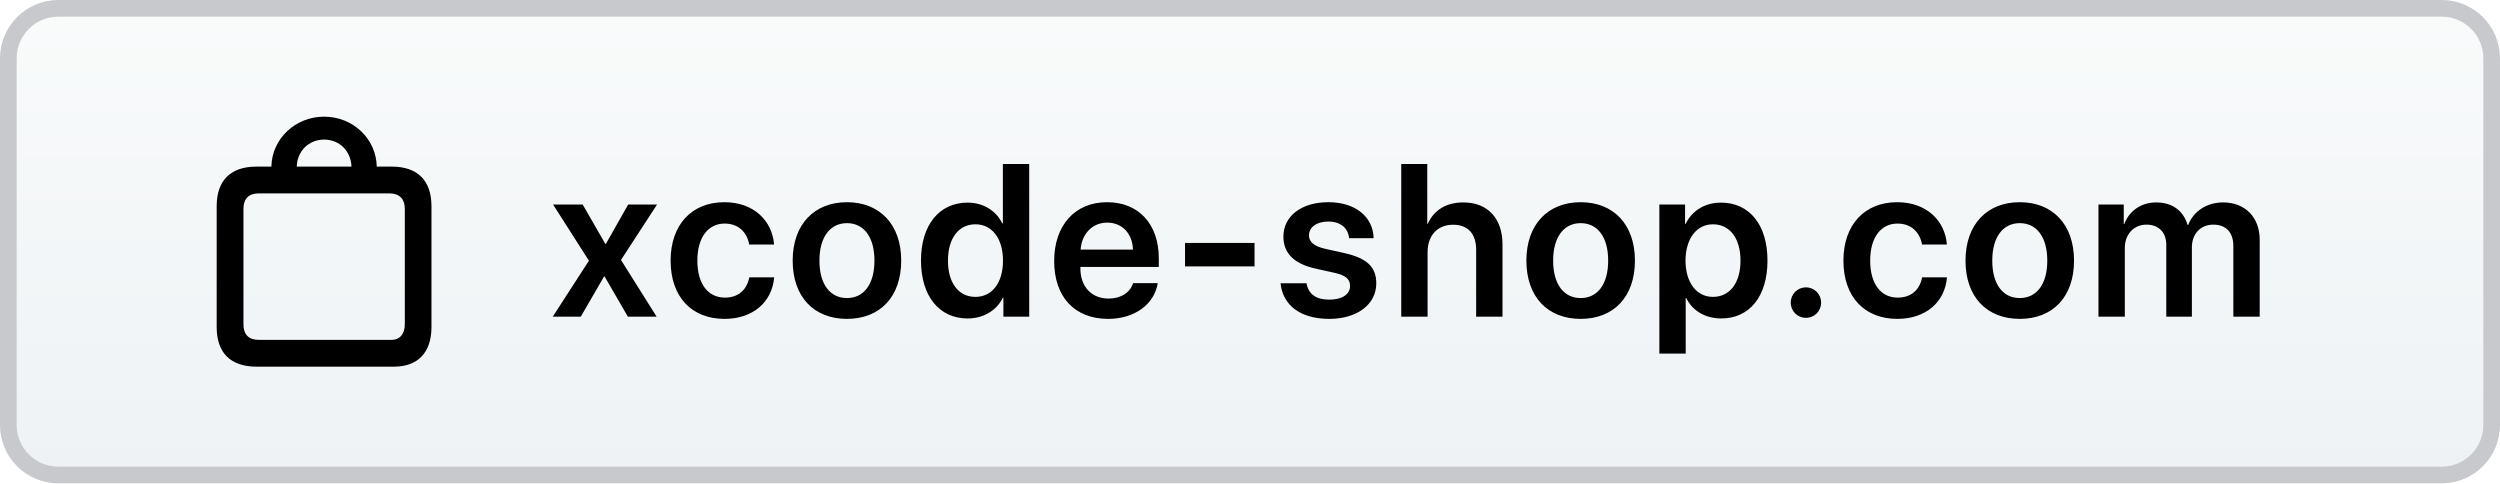
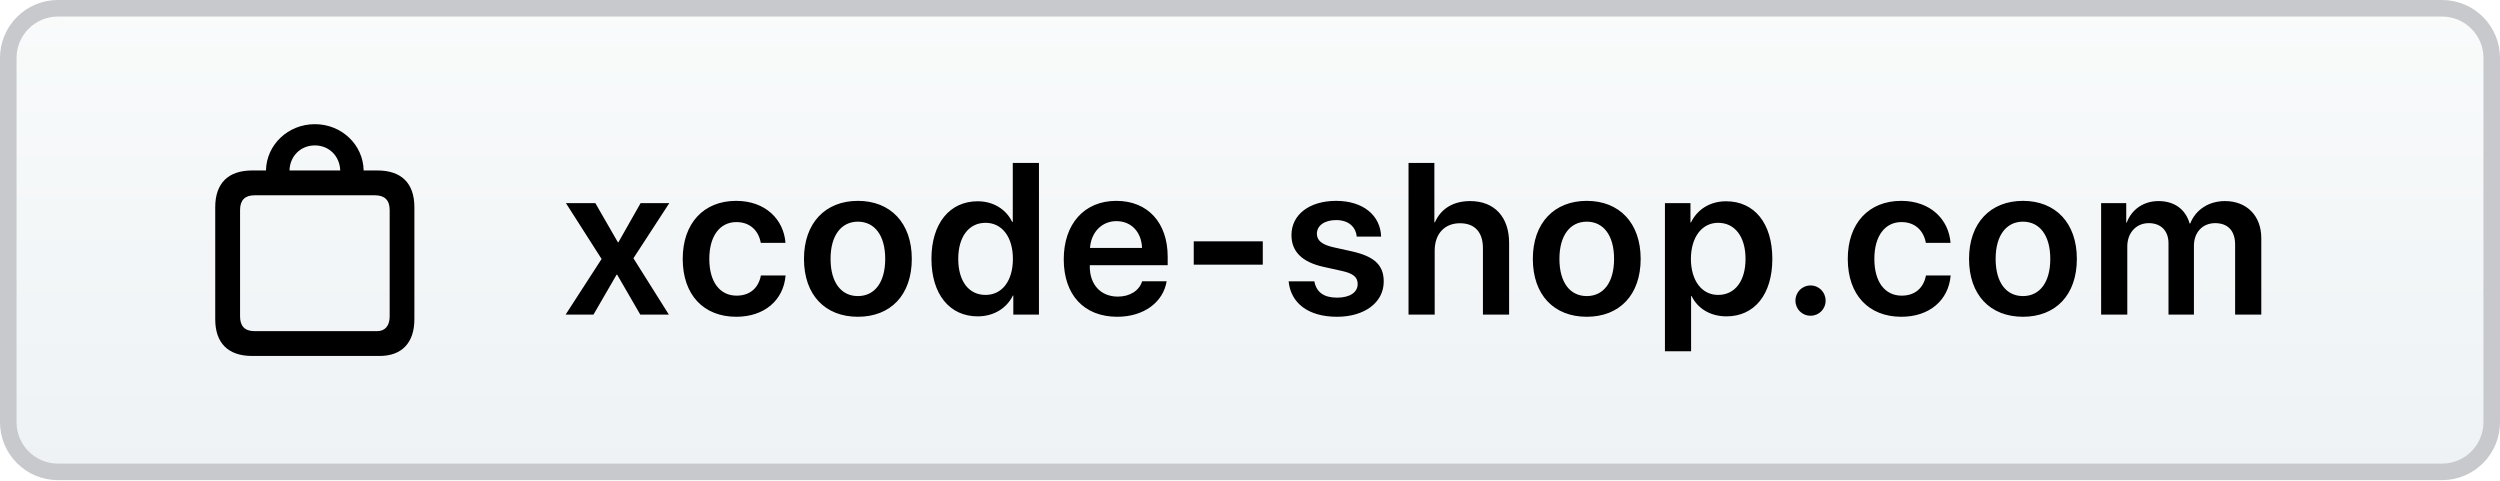
- <svg xmlns="http://www.w3.org/2000/svg" width="150px" height="29px" viewBox="0 0 150 29" version="1.1">
+ <svg xmlns="http://www.w3.org/2000/svg" width="151px" height="29px" viewBox="0 0 151 29" version="1.1">
  <defs>
    <linearGradient x1="50%" y1="0%" x2="50%" y2="100%" id="linearGradient-1">
      <stop stop-color="#F9FBFB" offset="0%" />
      <stop stop-color="#EEF2F5" offset="100%" />
    </linearGradient>
  </defs>
  <g id="Page-1" stroke="none" stroke-width="1" fill="none" fill-rule="evenodd">
-     <g id="Artboard" transform="translate(-15, -163)">
-       <g id="xcode-shop" transform="translate(15, 163)">
-         <rect id="Rectangle" stroke="#C7C9CD" fill="url(#linearGradient-1)" x="0.5" y="0.5" width="149" height="28" rx="3" />
-         <path d="M36.275,16.588 L37.672,19 L39.398,19 L37.259,15.598 L39.424,12.271 L37.691,12.271 L36.352,14.633 L36.32,14.633 L34.961,12.271 L33.184,12.271 L35.336,15.642 L33.165,19 L34.847,19 L36.244,16.588 L36.275,16.588 Z M46.444,14.671 C46.336,13.255 45.238,12.132 43.46,12.132 C41.505,12.132 40.236,13.484 40.236,15.636 C40.236,17.819 41.505,19.133 43.473,19.133 C45.161,19.133 46.323,18.143 46.45,16.639 L44.958,16.639 C44.812,17.4 44.292,17.857 43.492,17.857 C42.489,17.857 41.842,17.045 41.842,15.636 C41.842,14.252 42.483,13.414 43.479,13.414 C44.324,13.414 44.825,13.954 44.952,14.671 L46.444,14.671 Z M50.817,19.133 C52.791,19.133 54.073,17.819 54.073,15.636 C54.073,13.458 52.778,12.132 50.817,12.132 C48.855,12.132 47.56,13.465 47.56,15.636 C47.56,17.819 48.842,19.133 50.817,19.133 Z M50.817,17.883 C49.814,17.883 49.166,17.07 49.166,15.636 C49.166,14.208 49.82,13.389 50.817,13.389 C51.819,13.389 52.467,14.208 52.467,15.636 C52.467,17.07 51.819,17.883 50.817,17.883 Z M58.052,19.108 C59.036,19.108 59.81,18.606 60.179,17.851 L60.204,17.851 L60.204,19 L61.753,19 L61.753,9.84 L60.172,9.84 L60.172,13.401 L60.134,13.401 C59.779,12.659 59.017,12.157 58.052,12.157 C56.357,12.157 55.259,13.503 55.259,15.629 C55.259,17.769 56.357,19.108 58.052,19.108 Z M58.528,13.458 C59.525,13.458 60.179,14.315 60.179,15.636 C60.179,16.969 59.525,17.813 58.528,17.813 C57.506,17.813 56.878,16.975 56.878,15.636 C56.878,14.303 57.513,13.458 58.528,13.458 Z M67.986,16.988 C67.814,17.546 67.256,17.915 66.519,17.915 C65.485,17.915 64.824,17.191 64.824,16.112 L64.824,16.017 L69.528,16.017 L69.528,15.502 C69.528,13.458 68.335,12.132 66.424,12.132 C64.482,12.132 63.25,13.535 63.25,15.661 C63.25,17.807 64.469,19.133 66.487,19.133 C68.081,19.133 69.261,18.257 69.465,16.988 L67.986,16.988 Z M66.43,13.357 C67.338,13.357 67.947,14.023 67.979,14.976 L64.837,14.976 C64.901,14.036 65.542,13.357 66.43,13.357 Z M75.272,15.985 L75.272,14.576 L71.102,14.576 L71.102,15.985 L75.272,15.985 Z M77.004,14.201 C77.004,15.198 77.652,15.833 78.94,16.118 L80.057,16.366 C80.762,16.524 81.003,16.753 81.003,17.159 C81.003,17.661 80.527,17.978 79.759,17.978 C78.959,17.978 78.509,17.648 78.388,16.994 L76.833,16.994 C76.96,18.295 78.001,19.133 79.759,19.133 C81.409,19.133 82.577,18.276 82.577,17.007 C82.577,16.029 82.038,15.49 80.641,15.179 L79.524,14.931 C78.82,14.772 78.54,14.506 78.54,14.119 C78.54,13.624 79.004,13.293 79.702,13.293 C80.432,13.293 80.883,13.681 80.946,14.29 L82.419,14.29 C82.381,13.014 81.34,12.132 79.702,12.132 C78.077,12.132 77.004,12.97 77.004,14.201 Z M84.075,19 L85.655,19 L85.655,15.134 C85.655,14.144 86.233,13.484 87.185,13.484 C88.099,13.484 88.569,14.049 88.569,14.988 L88.569,19 L90.15,19 L90.15,14.665 C90.15,13.122 89.28,12.145 87.795,12.145 C86.773,12.145 86.03,12.608 85.668,13.427 L85.636,13.427 L85.636,9.84 L84.075,9.84 L84.075,19 Z M94.84,19.133 C96.814,19.133 98.096,17.819 98.096,15.636 C98.096,13.458 96.801,12.132 94.84,12.132 C92.878,12.132 91.583,13.465 91.583,15.636 C91.583,17.819 92.866,19.133 94.84,19.133 Z M94.84,17.883 C93.837,17.883 93.189,17.07 93.189,15.636 C93.189,14.208 93.843,13.389 94.84,13.389 C95.843,13.389 96.49,14.208 96.49,15.636 C96.49,17.07 95.843,17.883 94.84,17.883 Z M103.256,12.157 C102.279,12.157 101.517,12.652 101.136,13.433 L101.104,13.433 L101.104,12.271 L99.562,12.271 L99.562,21.215 L101.142,21.215 L101.142,17.883 L101.174,17.883 C101.542,18.638 102.304,19.108 103.281,19.108 C104.97,19.108 106.049,17.781 106.049,15.636 C106.049,13.484 104.964,12.157 103.256,12.157 Z M102.774,17.813 C101.79,17.813 101.136,16.956 101.13,15.636 C101.136,14.328 101.79,13.458 102.774,13.458 C103.796,13.458 104.43,14.309 104.43,15.636 C104.43,16.969 103.796,17.813 102.774,17.813 Z M108.359,19.07 C108.867,19.07 109.267,18.67 109.267,18.156 C109.267,17.648 108.867,17.242 108.359,17.242 C107.845,17.242 107.445,17.648 107.445,18.156 C107.445,18.67 107.845,19.07 108.359,19.07 Z M116.813,14.671 C116.705,13.255 115.607,12.132 113.83,12.132 C111.875,12.132 110.605,13.484 110.605,15.636 C110.605,17.819 111.875,19.133 113.843,19.133 C115.531,19.133 116.693,18.143 116.82,16.639 L115.328,16.639 C115.182,17.4 114.661,17.857 113.862,17.857 C112.859,17.857 112.211,17.045 112.211,15.636 C112.211,14.252 112.852,13.414 113.849,13.414 C114.693,13.414 115.195,13.954 115.322,14.671 L116.813,14.671 Z M121.186,19.133 C123.16,19.133 124.442,17.819 124.442,15.636 C124.442,13.458 123.148,12.132 121.186,12.132 C119.225,12.132 117.93,13.465 117.93,15.636 C117.93,17.819 119.212,19.133 121.186,19.133 Z M121.186,17.883 C120.183,17.883 119.536,17.07 119.536,15.636 C119.536,14.208 120.19,13.389 121.186,13.389 C122.189,13.389 122.837,14.208 122.837,15.636 C122.837,17.07 122.189,17.883 121.186,17.883 Z M125.908,19 L125.908,12.271 L127.425,12.271 L127.425,13.439 L127.457,13.439 C127.749,12.659 128.46,12.145 129.374,12.145 C130.326,12.145 131.005,12.633 131.253,13.497 L131.291,13.497 C131.615,12.665 132.414,12.145 133.386,12.145 C134.712,12.145 135.582,13.04 135.582,14.385 L135.582,19 L134.001,19 L134.001,14.772 C134.001,13.947 133.57,13.478 132.795,13.478 C132.034,13.478 131.513,14.036 131.513,14.842 L131.513,19 L129.977,19 L129.977,14.69 C129.977,13.941 129.52,13.478 128.784,13.478 C128.022,13.478 127.489,14.068 127.489,14.88 L127.489,19 L125.908,19 Z" id="xcode-shop.com" fill="#000000" fill-rule="nonzero" />
-         <path d="M15.392,22 L23.636,22 C25.06,22 25.888,21.165 25.888,19.622 L25.888,12.374 C25.888,10.824 25.053,9.996 23.496,9.996 L22.605,9.996 C22.577,8.34 21.188,7 19.448,7 C17.708,7 16.312,8.34 16.283,9.996 L15.392,9.996 C13.835,9.996 13,10.824 13,12.374 L13,19.622 C13,21.172 13.835,22 15.392,22 Z M19.448,8.375 C20.388,8.375 21.061,9.091 21.089,9.996 L17.806,9.996 C17.827,9.091 18.507,8.375 19.448,8.375 Z M15.54,20.393 C14.929,20.393 14.607,20.085 14.607,19.446 L14.607,12.55 C14.607,11.911 14.929,11.602 15.54,11.602 L23.348,11.602 C23.952,11.602 24.289,11.911 24.289,12.55 L24.289,19.446 C24.289,20.085 23.952,20.393 23.496,20.393 L15.54,20.393 Z" id="bag" fill="#000000" fill-rule="nonzero" />
+     <g id="Artboard" transform="translate(-15, -169)">
+       <g id="xcode-shop" transform="translate(15, 169)">
+         <rect id="Rectangle" stroke="#C7C9CD" fill="url(#linearGradient-1)" x="0.5" y="0.5" width="150" height="28" rx="3" />
+         <path d="M37.275,16.588 L38.672,19 L40.398,19 L38.259,15.598 L40.424,12.271 L38.691,12.271 L37.352,14.633 L37.32,14.633 L35.961,12.271 L34.184,12.271 L36.336,15.642 L34.165,19 L35.847,19 L37.244,16.588 L37.275,16.588 Z M47.444,14.671 C47.336,13.255 46.238,12.132 44.46,12.132 C42.505,12.132 41.236,13.484 41.236,15.636 C41.236,17.819 42.505,19.133 44.473,19.133 C46.161,19.133 47.323,18.143 47.45,16.639 L45.958,16.639 C45.812,17.4 45.292,17.857 44.492,17.857 C43.489,17.857 42.842,17.045 42.842,15.636 C42.842,14.252 43.483,13.414 44.479,13.414 C45.324,13.414 45.825,13.954 45.952,14.671 L47.444,14.671 Z M51.817,19.133 C53.791,19.133 55.073,17.819 55.073,15.636 C55.073,13.458 53.778,12.132 51.817,12.132 C49.855,12.132 48.56,13.465 48.56,15.636 C48.56,17.819 49.842,19.133 51.817,19.133 Z M51.817,17.883 C50.814,17.883 50.166,17.07 50.166,15.636 C50.166,14.208 50.82,13.389 51.817,13.389 C52.819,13.389 53.467,14.208 53.467,15.636 C53.467,17.07 52.819,17.883 51.817,17.883 Z M59.052,19.108 C60.036,19.108 60.81,18.606 61.179,17.851 L61.204,17.851 L61.204,19 L62.753,19 L62.753,9.84 L61.172,9.84 L61.172,13.401 L61.134,13.401 C60.779,12.659 60.017,12.157 59.052,12.157 C57.357,12.157 56.259,13.503 56.259,15.629 C56.259,17.769 57.357,19.108 59.052,19.108 Z M59.528,13.458 C60.525,13.458 61.179,14.315 61.179,15.636 C61.179,16.969 60.525,17.813 59.528,17.813 C58.506,17.813 57.878,16.975 57.878,15.636 C57.878,14.303 58.513,13.458 59.528,13.458 Z M68.986,16.988 C68.814,17.546 68.256,17.915 67.519,17.915 C66.485,17.915 65.824,17.191 65.824,16.112 L65.824,16.017 L70.528,16.017 L70.528,15.502 C70.528,13.458 69.335,12.132 67.424,12.132 C65.482,12.132 64.25,13.535 64.25,15.661 C64.25,17.807 65.469,19.133 67.487,19.133 C69.081,19.133 70.261,18.257 70.465,16.988 L68.986,16.988 Z M67.43,13.357 C68.338,13.357 68.947,14.023 68.979,14.976 L65.837,14.976 C65.901,14.036 66.542,13.357 67.43,13.357 Z M76.272,15.985 L76.272,14.576 L72.102,14.576 L72.102,15.985 L76.272,15.985 Z M78.004,14.201 C78.004,15.198 78.652,15.833 79.94,16.118 L81.057,16.366 C81.762,16.524 82.003,16.753 82.003,17.159 C82.003,17.661 81.527,17.978 80.759,17.978 C79.959,17.978 79.509,17.648 79.388,16.994 L77.833,16.994 C77.96,18.295 79.001,19.133 80.759,19.133 C82.409,19.133 83.577,18.276 83.577,17.007 C83.577,16.029 83.038,15.49 81.641,15.179 L80.524,14.931 C79.82,14.772 79.54,14.506 79.54,14.119 C79.54,13.624 80.004,13.293 80.702,13.293 C81.432,13.293 81.883,13.681 81.946,14.29 L83.419,14.29 C83.381,13.014 82.34,12.132 80.702,12.132 C79.077,12.132 78.004,12.97 78.004,14.201 Z M85.075,19 L86.655,19 L86.655,15.134 C86.655,14.144 87.233,13.484 88.185,13.484 C89.099,13.484 89.569,14.049 89.569,14.988 L89.569,19 L91.15,19 L91.15,14.665 C91.15,13.122 90.28,12.145 88.795,12.145 C87.773,12.145 87.03,12.608 86.668,13.427 L86.636,13.427 L86.636,9.84 L85.075,9.84 L85.075,19 Z M95.84,19.133 C97.814,19.133 99.096,17.819 99.096,15.636 C99.096,13.458 97.801,12.132 95.84,12.132 C93.878,12.132 92.583,13.465 92.583,15.636 C92.583,17.819 93.866,19.133 95.84,19.133 Z M95.84,17.883 C94.837,17.883 94.189,17.07 94.189,15.636 C94.189,14.208 94.843,13.389 95.84,13.389 C96.843,13.389 97.49,14.208 97.49,15.636 C97.49,17.07 96.843,17.883 95.84,17.883 Z M104.256,12.157 C103.279,12.157 102.517,12.652 102.136,13.433 L102.104,13.433 L102.104,12.271 L100.562,12.271 L100.562,21.215 L102.142,21.215 L102.142,17.883 L102.174,17.883 C102.542,18.638 103.304,19.108 104.281,19.108 C105.97,19.108 107.049,17.781 107.049,15.636 C107.049,13.484 105.964,12.157 104.256,12.157 Z M103.774,17.813 C102.79,17.813 102.136,16.956 102.13,15.636 C102.136,14.328 102.79,13.458 103.774,13.458 C104.796,13.458 105.43,14.309 105.43,15.636 C105.43,16.969 104.796,17.813 103.774,17.813 Z M109.359,19.07 C109.867,19.07 110.267,18.67 110.267,18.156 C110.267,17.648 109.867,17.242 109.359,17.242 C108.845,17.242 108.445,17.648 108.445,18.156 C108.445,18.67 108.845,19.07 109.359,19.07 Z M117.813,14.671 C117.705,13.255 116.607,12.132 114.83,12.132 C112.875,12.132 111.605,13.484 111.605,15.636 C111.605,17.819 112.875,19.133 114.843,19.133 C116.531,19.133 117.693,18.143 117.82,16.639 L116.328,16.639 C116.182,17.4 115.661,17.857 114.862,17.857 C113.859,17.857 113.211,17.045 113.211,15.636 C113.211,14.252 113.852,13.414 114.849,13.414 C115.693,13.414 116.195,13.954 116.322,14.671 L117.813,14.671 Z M122.186,19.133 C124.16,19.133 125.442,17.819 125.442,15.636 C125.442,13.458 124.148,12.132 122.186,12.132 C120.225,12.132 118.93,13.465 118.93,15.636 C118.93,17.819 120.212,19.133 122.186,19.133 Z M122.186,17.883 C121.183,17.883 120.536,17.07 120.536,15.636 C120.536,14.208 121.19,13.389 122.186,13.389 C123.189,13.389 123.837,14.208 123.837,15.636 C123.837,17.07 123.189,17.883 122.186,17.883 Z M126.908,19 L126.908,12.271 L128.425,12.271 L128.425,13.439 L128.457,13.439 C128.749,12.659 129.46,12.145 130.374,12.145 C131.326,12.145 132.005,12.633 132.253,13.497 L132.291,13.497 C132.615,12.665 133.414,12.145 134.386,12.145 C135.712,12.145 136.582,13.04 136.582,14.385 L136.582,19 L135.001,19 L135.001,14.772 C135.001,13.947 134.57,13.478 133.795,13.478 C133.034,13.478 132.513,14.036 132.513,14.842 L132.513,19 L130.977,19 L130.977,14.69 C130.977,13.941 130.52,13.478 129.784,13.478 C129.022,13.478 128.489,14.068 128.489,14.88 L128.489,19 L126.908,19 Z" id="xcode-shop.com" fill="#000000" fill-rule="nonzero" />
+         <path d="M15.233,21.5 L22.927,21.5 C24.256,21.5 25.029,20.721 25.029,19.28 L25.029,12.516 C25.029,11.069 24.25,10.296 22.796,10.296 L21.964,10.296 C21.938,8.751 20.642,7.5 19.018,7.5 C17.394,7.5 16.091,8.751 16.065,10.296 L15.233,10.296 C13.779,10.296 13,11.069 13,12.516 L13,19.28 C13,20.727 13.779,21.5 15.233,21.5 Z M19.018,8.783 C19.895,8.783 20.524,9.451 20.55,10.296 L17.486,10.296 C17.505,9.451 18.14,8.783 19.018,8.783 Z M15.37,20 C14.801,20 14.5,19.712 14.5,19.116 L14.5,12.68 C14.5,12.084 14.801,11.796 15.37,11.796 L22.659,11.796 C23.222,11.796 23.536,12.084 23.536,12.68 L23.536,19.116 C23.536,19.712 23.222,20 22.796,20 L15.37,20 Z" id="bag" fill="#000000" fill-rule="nonzero" />
      </g>
    </g>
  </g>
</svg>
